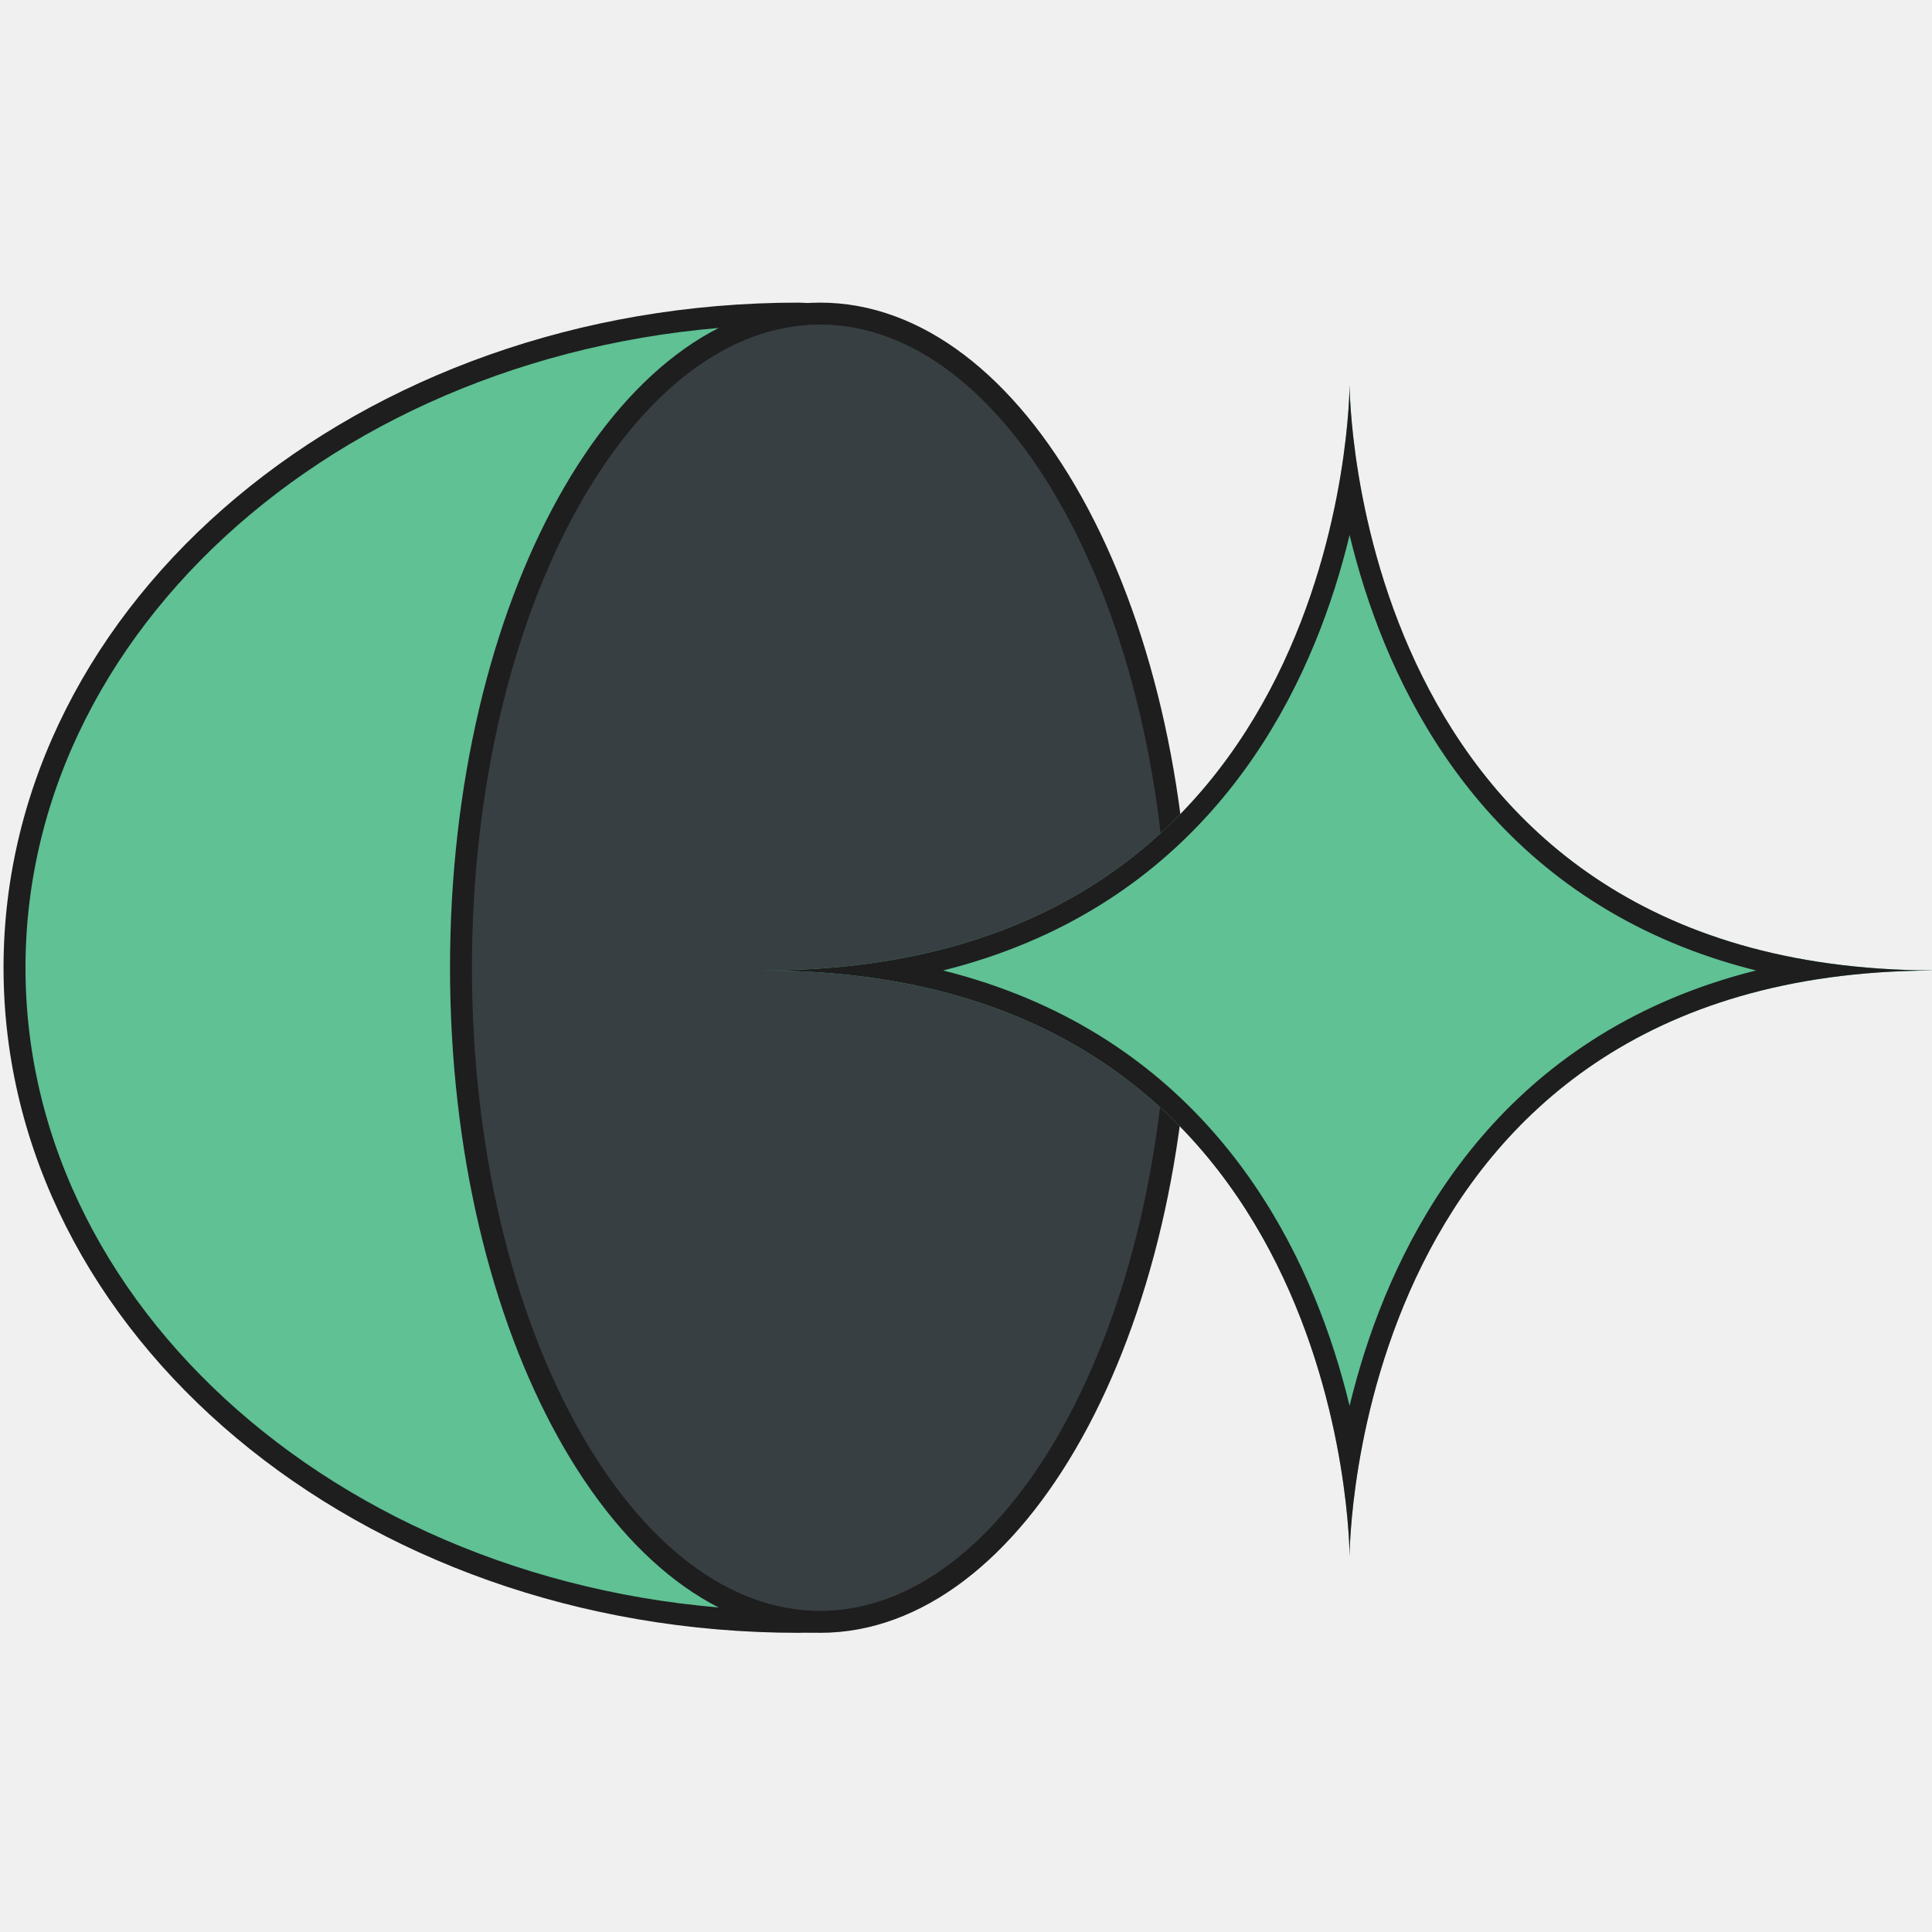
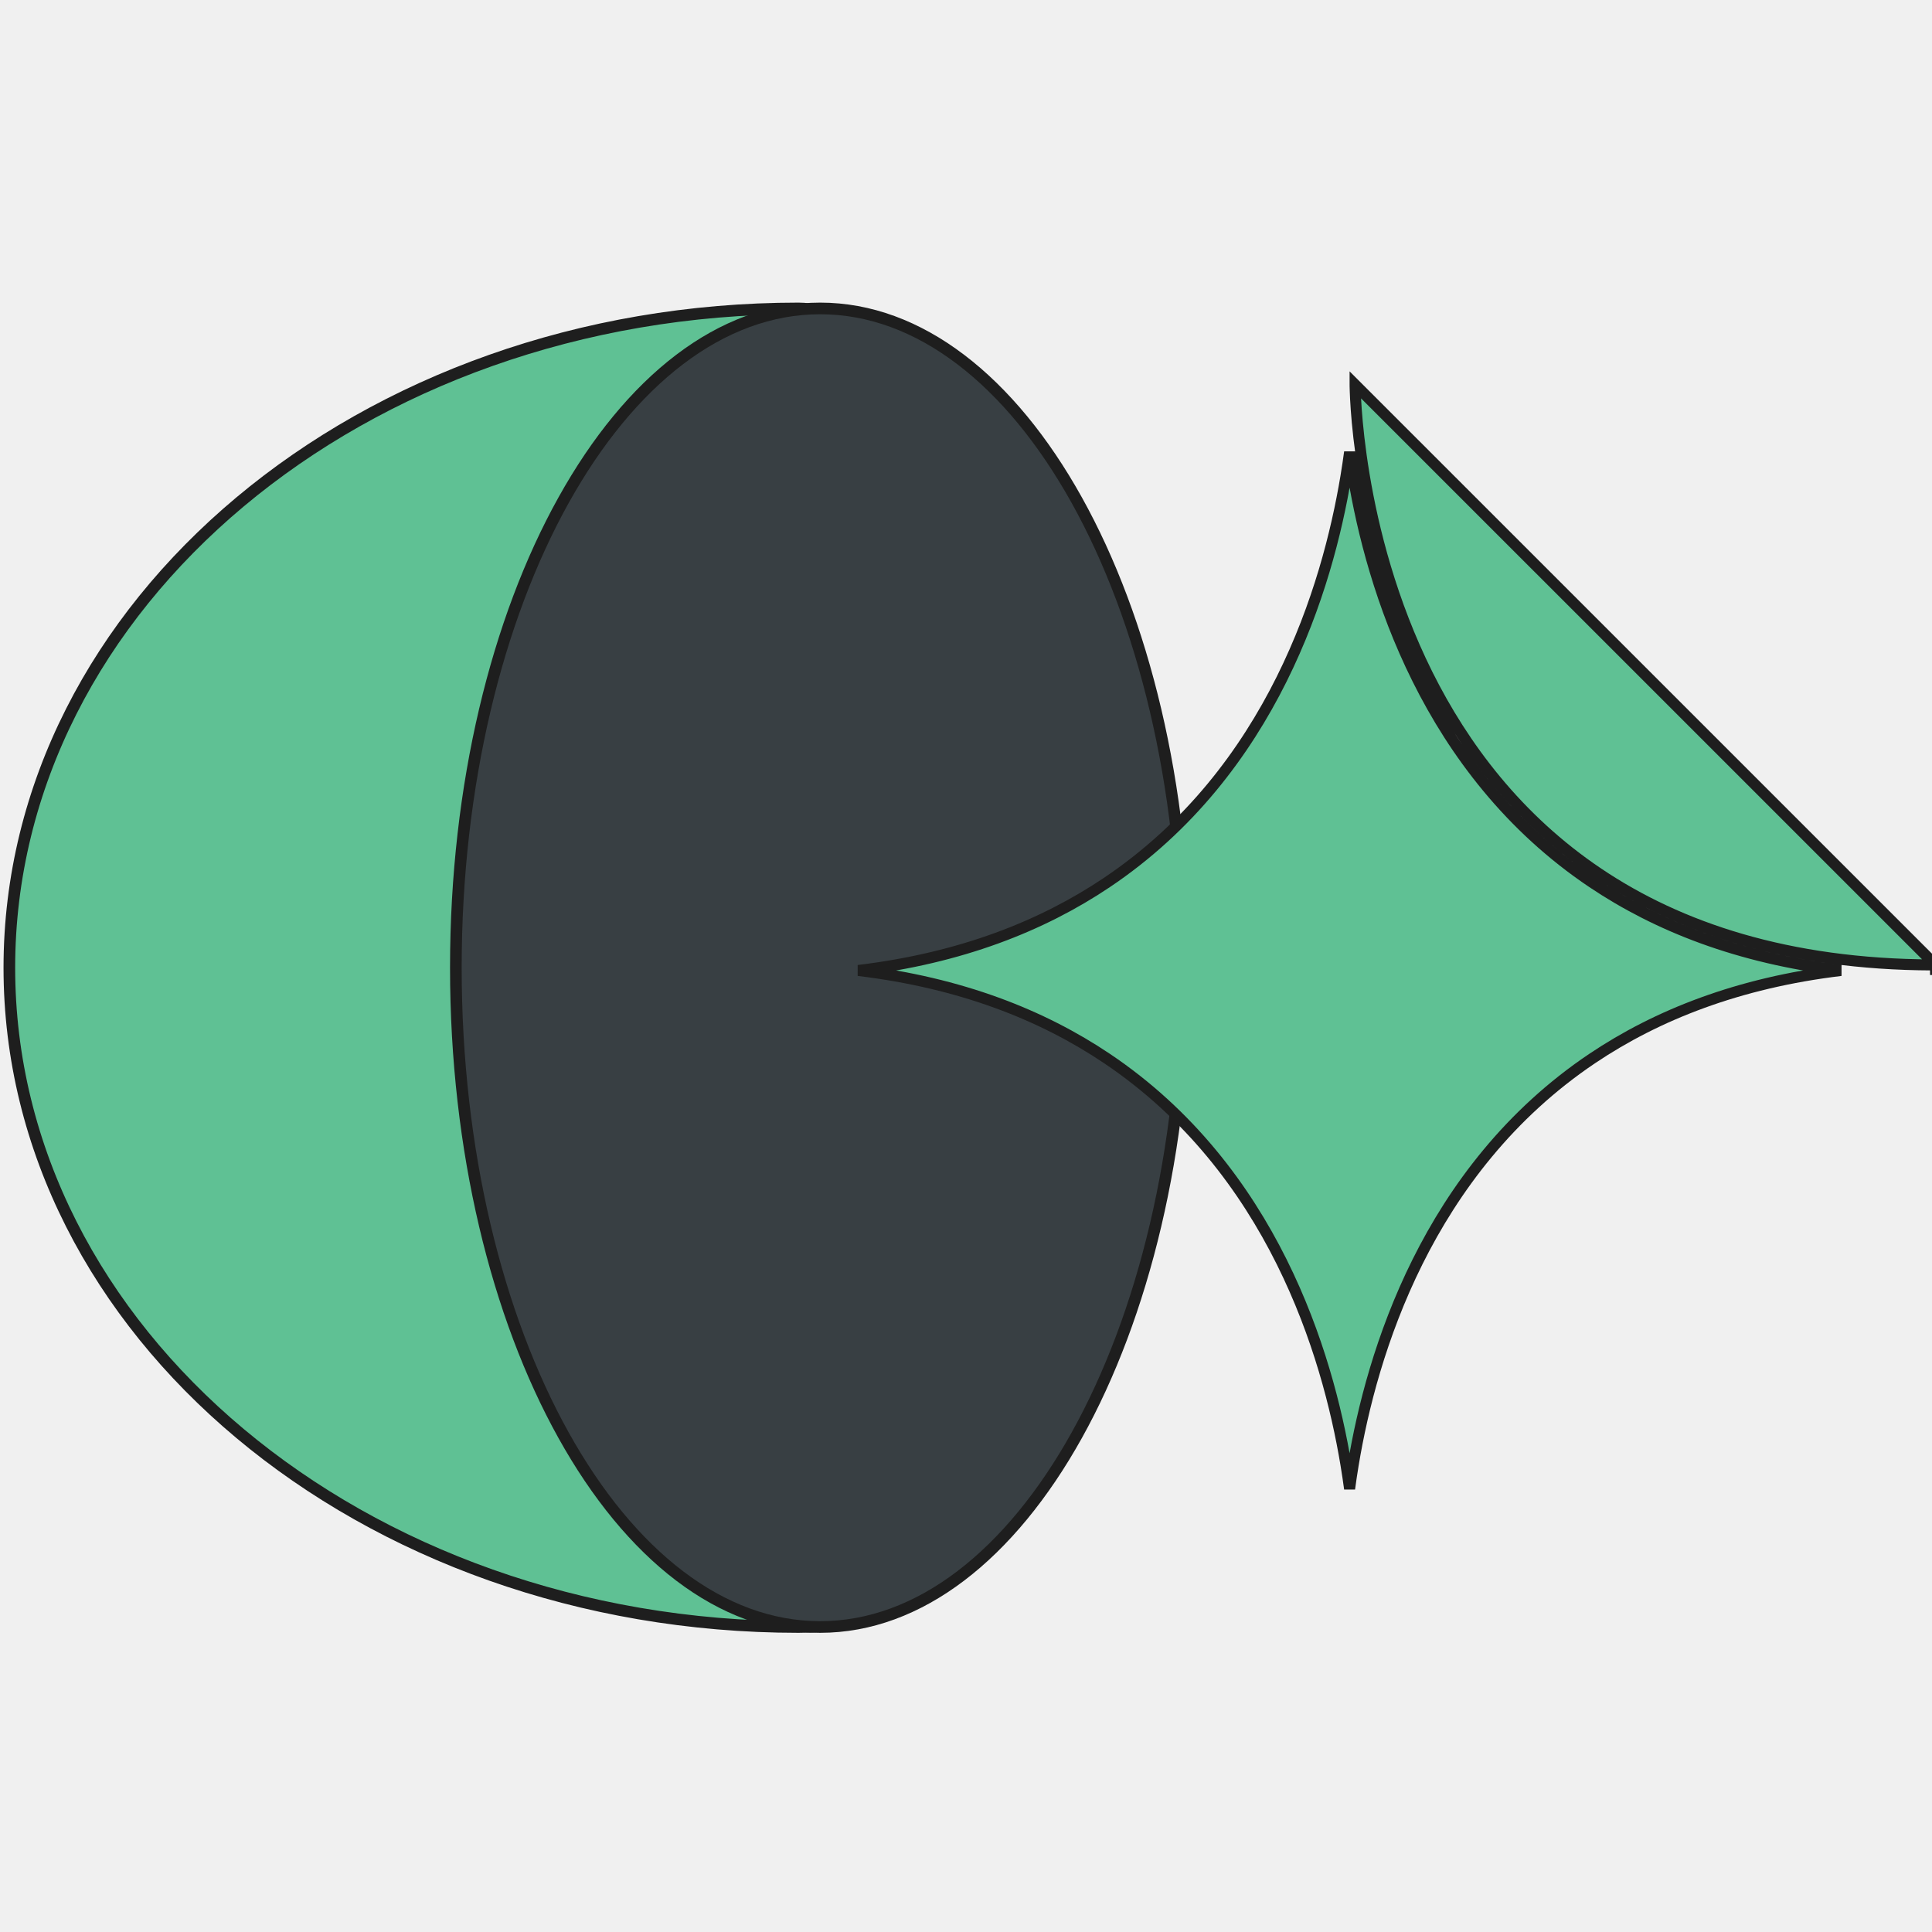
- <svg xmlns="http://www.w3.org/2000/svg" width="88" height="88" viewBox="0 0 88 88" fill="none">
-   <g clip-path="url(#clip0_702_3346)">
-     <path d="M42.149 44.078C42.149 48.285 42.475 52.289 42.782 55.912C42.794 56.057 42.806 56.201 42.819 56.344C43.112 59.804 43.374 62.888 43.309 65.487C43.241 68.205 42.816 70.292 41.785 71.696C40.782 73.062 39.133 73.873 36.372 73.873C16.562 73.873 0.661 60.453 0.661 44.078C0.661 27.703 16.562 14.284 36.372 14.284C37.601 14.284 38.588 14.973 39.397 16.41C40.216 17.863 40.806 20.009 41.221 22.732C42.048 28.17 42.149 35.704 42.149 44.078Z" fill="#5FC194" stroke="#1E1E1E" />
-     <path d="M53.716 44.078C53.716 52.375 51.844 59.862 48.841 65.257C45.83 70.668 41.749 73.873 37.357 73.873C32.965 73.873 28.884 70.668 25.873 65.257C22.871 59.862 20.998 52.375 20.998 44.078C20.998 35.781 22.871 28.295 25.873 22.9C28.884 17.488 32.965 14.284 37.357 14.284C41.749 14.284 45.83 17.488 48.841 22.9C51.844 28.295 53.716 35.781 53.716 44.078Z" fill="#383F43" stroke="#1E1E1E" />
-     <mask id="path-3-inside-1_702_3346" fill="white">
-       <path d="M88.085 44.204C88.11 44.204 88.136 44.202 88.161 44.202H88.01C61.476 44.1 61.472 17.516 61.472 17.516C61.472 17.516 61.47 44.1 34.936 44.202H34.785C34.811 44.202 34.836 44.204 34.862 44.204C34.836 44.204 34.811 44.206 34.785 44.206H34.936C61.47 44.308 61.472 70.892 61.472 70.892C61.472 70.892 61.474 44.308 88.008 44.206H88.159C88.136 44.204 88.11 44.204 88.085 44.204Z" />
-     </mask>
-     <path d="M88.085 44.204C88.11 44.204 88.136 44.202 88.161 44.202H88.01C61.476 44.1 61.472 17.516 61.472 17.516C61.472 17.516 61.47 44.1 34.936 44.202H34.785C34.811 44.202 34.836 44.204 34.862 44.204C34.836 44.204 34.811 44.206 34.785 44.206H34.936C61.47 44.308 61.472 70.892 61.472 70.892C61.472 70.892 61.474 44.308 88.008 44.206H88.159C88.136 44.204 88.11 44.204 88.085 44.204Z" fill="#5FC194" />
-     <path d="M88.161 44.202L88.584 44.413L88.936 43.709L88.149 43.729L88.161 44.202ZM88.01 44.202L88.023 43.729L87.722 43.721L87.587 43.99L88.01 44.202ZM34.936 44.202H35.409V43.717L34.924 43.729L34.936 44.202ZM34.785 44.202L34.797 43.729L34.312 43.717V44.202H34.785ZM34.785 44.206H34.312V44.691L34.797 44.678L34.785 44.206ZM34.936 44.206L34.924 44.678L35.409 44.691V44.206H34.936ZM88.008 44.206L87.585 43.994L87.233 44.699L88.02 44.678L88.008 44.206ZM88.159 44.206L88.147 44.678L88.448 44.686L88.582 44.417L88.159 44.206ZM88.097 44.676L88.173 44.675L88.149 43.729L88.073 43.731L88.097 44.676ZM88.097 43.731L88.023 43.729L87.998 44.675L88.072 44.676L88.097 43.731ZM88.073 43.731L87.996 43.733L88.02 44.678L88.097 44.676L88.073 43.731ZM88.072 44.676L88.147 44.678L88.172 43.733L88.097 43.731L88.072 44.676ZM88.149 43.729L87.996 43.733L88.02 44.678L88.173 44.675L88.149 43.729ZM87.738 43.991L87.736 43.995L88.582 44.417L88.584 44.413L87.738 43.991ZM87.587 43.99L87.585 43.994L88.431 44.417L88.433 44.413L87.587 43.99ZM87.998 44.675L88.147 44.678L88.172 43.733L88.023 43.729L87.998 44.675ZM34.924 43.729L34.849 43.731L34.874 44.676L34.949 44.675L34.924 43.729ZM34.924 43.729L34.773 43.733L34.797 44.678L34.949 44.675L34.924 43.729ZM34.464 44.202V44.206H35.409V44.202H34.464ZM34.773 44.675L34.849 44.676L34.874 43.731L34.797 43.729L34.773 44.675ZM34.312 44.202V44.206H35.258V44.202H34.312ZM34.773 44.675L34.924 44.678L34.949 43.733L34.797 43.729L34.773 44.675ZM34.85 43.731L34.773 43.733L34.797 44.678L34.874 44.676L34.85 43.731ZM34.849 44.676L34.924 44.678L34.949 43.733L34.874 43.731L34.849 44.676ZM88.01 44.202L88.007 45.147H88.01V44.202ZM61.472 17.516L62.418 17.516L60.527 17.516L61.472 17.516ZM34.936 44.202V45.147L34.94 45.147L34.936 44.202ZM34.936 44.206L34.94 43.26H34.936V44.206ZM61.472 70.892L60.527 70.892H62.418L61.472 70.892ZM88.008 44.206V43.26L88.005 43.26L88.008 44.206ZM88.159 44.206V45.151L88.238 43.264L88.159 44.206ZM88.085 45.149C88.103 45.149 88.119 45.149 88.131 45.149C88.143 45.148 88.154 45.148 88.159 45.148C88.166 45.147 88.168 45.147 88.169 45.147C88.17 45.147 88.167 45.147 88.161 45.147V43.256C88.143 43.256 88.127 43.257 88.115 43.257C88.103 43.257 88.092 43.258 88.087 43.258C88.079 43.258 88.078 43.258 88.077 43.258C88.076 43.258 88.079 43.258 88.085 43.258V45.149ZM88.161 43.256H88.01V45.147H88.161V43.256ZM88.014 43.256C81.546 43.231 76.757 41.596 73.197 39.204C69.63 36.809 67.24 33.617 65.637 30.399C64.032 27.178 63.225 23.948 62.82 21.516C62.618 20.302 62.517 19.293 62.467 18.591C62.442 18.24 62.43 17.966 62.424 17.783C62.421 17.691 62.419 17.622 62.419 17.577C62.418 17.554 62.418 17.538 62.418 17.527C62.418 17.522 62.418 17.519 62.418 17.517C62.418 17.516 62.418 17.515 62.418 17.515C62.418 17.515 62.418 17.515 62.418 17.515C62.418 17.515 62.418 17.516 61.472 17.516C60.527 17.516 60.527 17.516 60.527 17.517C60.527 17.517 60.527 17.518 60.527 17.519C60.527 17.52 60.527 17.522 60.527 17.524C60.527 17.529 60.527 17.535 60.527 17.543C60.527 17.558 60.527 17.58 60.528 17.607C60.529 17.663 60.53 17.743 60.534 17.846C60.541 18.052 60.554 18.349 60.581 18.726C60.635 19.478 60.742 20.546 60.955 21.826C61.38 24.382 62.232 27.805 63.945 31.242C65.659 34.683 68.246 38.157 72.142 40.774C76.045 43.396 81.207 45.121 88.007 45.147L88.014 43.256ZM61.472 17.516C60.527 17.516 60.527 17.515 60.527 17.515C60.527 17.515 60.527 17.515 60.527 17.515C60.527 17.515 60.527 17.516 60.527 17.517C60.527 17.519 60.527 17.522 60.527 17.527C60.527 17.538 60.526 17.554 60.526 17.577C60.525 17.622 60.524 17.691 60.521 17.783C60.515 17.966 60.502 18.24 60.477 18.591C60.427 19.293 60.327 20.302 60.125 21.516C59.72 23.948 58.913 27.178 57.308 30.399C55.705 33.617 53.316 36.809 49.749 39.204C46.189 41.596 41.4 43.231 34.933 43.256L34.94 45.147C41.739 45.121 46.901 43.396 50.804 40.774C54.7 38.156 57.287 34.683 59.001 31.242C60.713 27.805 61.565 24.382 61.99 21.826C62.203 20.546 62.31 19.478 62.364 18.726C62.39 18.349 62.404 18.052 62.411 17.846C62.414 17.743 62.416 17.663 62.417 17.607C62.417 17.579 62.417 17.558 62.418 17.543C62.418 17.535 62.418 17.529 62.418 17.524C62.418 17.522 62.418 17.52 62.418 17.519C62.418 17.518 62.418 17.517 62.418 17.517C62.418 17.516 62.418 17.516 61.472 17.516ZM34.936 43.256H34.785V45.147H34.936V43.256ZM34.785 45.147C34.78 45.147 34.776 45.147 34.777 45.147C34.778 45.147 34.78 45.147 34.787 45.148C34.793 45.148 34.804 45.148 34.815 45.149C34.827 45.149 34.843 45.149 34.862 45.149V43.258C34.867 43.258 34.87 43.258 34.87 43.258C34.869 43.258 34.867 43.258 34.86 43.258C34.854 43.258 34.843 43.257 34.832 43.257C34.819 43.257 34.803 43.256 34.785 43.256V45.147ZM34.862 43.258C34.843 43.258 34.828 43.259 34.815 43.259C34.804 43.259 34.793 43.26 34.787 43.26C34.78 43.26 34.778 43.26 34.777 43.26C34.776 43.26 34.78 43.26 34.785 43.26V45.151C34.803 45.151 34.819 45.151 34.831 45.151C34.843 45.15 34.854 45.15 34.86 45.15C34.867 45.149 34.869 45.149 34.87 45.149C34.87 45.149 34.867 45.149 34.862 45.149V43.258ZM34.785 45.151H34.936V43.26H34.785V45.151ZM34.933 45.151C41.4 45.176 46.189 46.812 49.749 49.203C53.316 51.599 55.705 54.791 57.308 58.009C58.913 61.23 59.72 64.46 60.125 66.892C60.327 68.106 60.427 69.115 60.477 69.817C60.502 70.168 60.515 70.441 60.521 70.625C60.524 70.717 60.525 70.786 60.526 70.831C60.526 70.853 60.527 70.87 60.527 70.88C60.527 70.885 60.527 70.889 60.527 70.891C60.527 70.892 60.527 70.892 60.527 70.893C60.527 70.893 60.527 70.892 60.527 70.893C60.527 70.892 60.527 70.892 61.472 70.892C62.418 70.892 62.418 70.891 62.418 70.891C62.418 70.89 62.418 70.889 62.418 70.889C62.418 70.887 62.418 70.885 62.418 70.883C62.418 70.879 62.418 70.873 62.418 70.865C62.417 70.85 62.417 70.828 62.417 70.8C62.416 70.745 62.414 70.665 62.411 70.562C62.404 70.356 62.39 70.058 62.364 69.682C62.31 68.93 62.203 67.861 61.99 66.581C61.565 64.026 60.713 60.603 59.001 57.166C57.287 53.724 54.7 50.251 50.804 47.634C46.901 45.012 41.739 43.286 34.94 43.26L34.933 45.151ZM61.472 70.892C62.418 70.892 62.418 70.892 62.418 70.893C62.418 70.892 62.418 70.893 62.418 70.893C62.418 70.892 62.418 70.892 62.418 70.891C62.418 70.889 62.418 70.885 62.418 70.88C62.418 70.87 62.418 70.853 62.419 70.831C62.419 70.786 62.421 70.717 62.424 70.625C62.43 70.441 62.442 70.168 62.467 69.817C62.517 69.115 62.618 68.106 62.82 66.892C63.224 64.46 64.031 61.23 65.636 58.009C67.239 54.791 69.629 51.599 73.195 49.203C76.755 46.812 81.544 45.176 88.012 45.151L88.005 43.26C81.205 43.286 76.043 45.012 72.141 47.634C68.244 50.251 65.658 53.724 63.944 57.166C62.231 60.603 61.38 64.026 60.954 66.581C60.742 67.861 60.635 68.93 60.581 69.682C60.554 70.058 60.541 70.356 60.534 70.562C60.53 70.665 60.529 70.745 60.528 70.8C60.527 70.828 60.527 70.85 60.527 70.865C60.527 70.873 60.527 70.879 60.527 70.883C60.527 70.885 60.527 70.887 60.527 70.889C60.527 70.889 60.527 70.89 60.527 70.891C60.527 70.891 60.527 70.892 61.472 70.892ZM88.008 45.151H88.159V43.26H88.008V45.151ZM88.238 43.264C88.168 43.258 88.101 43.258 88.085 43.258V45.149C88.091 45.149 88.096 45.149 88.099 45.149C88.101 45.149 88.102 45.149 88.103 45.149C88.104 45.149 88.104 45.149 88.104 45.149C88.104 45.149 88.104 45.149 88.103 45.149C88.102 45.149 88.1 45.149 88.099 45.149C88.095 45.149 88.089 45.149 88.081 45.148L88.238 43.264Z" fill="#1E1E1E" mask="url(#path-3-inside-1_702_3346)" />
+ <svg xmlns="http://www.w3.org/2000/svg" width="166" height="166" viewBox="0 0 166 166" fill="none">
+   <g clip-path="url(#clip0_427_7260)">
+     <path d="M79.95 83.147C79.95 91.061 80.564 98.597 81.143 105.434C81.166 105.711 81.19 105.987 81.213 106.262C81.766 112.776 82.261 118.615 82.138 123.544C82.01 128.691 81.207 132.744 79.178 135.507C77.177 138.232 73.91 139.794 68.609 139.794C31.073 139.794 0.803 114.353 0.803 83.147C0.803 51.942 31.073 26.501 68.609 26.501C71.141 26.501 73.127 27.942 74.703 30.737C76.287 33.549 77.41 37.661 78.194 42.814C79.762 53.111 79.95 67.358 79.95 83.147Z" fill="#5FC194" stroke="#1E1E1E" />
+     <path d="M101.773 83.147C101.773 98.859 98.228 113.059 92.521 123.313C86.805 133.584 78.989 139.794 70.47 139.794C61.952 139.794 54.135 133.584 48.42 123.313C42.713 113.059 39.168 98.859 39.168 83.147C39.168 67.436 42.713 53.236 48.42 42.982C54.135 32.711 61.952 26.501 70.47 26.501C78.989 26.501 86.805 32.711 92.521 42.982C98.228 53.236 101.773 67.436 101.773 83.147Z" fill="#383F43" stroke="#1E1E1E" />
+     <path d="M166.304 82.915C166.316 82.915 166.328 82.916 166.34 82.917L166.304 83.772V82.915ZM166.304 82.915V82.908L166.021 82.908C166.02 82.908 166.02 82.908 166.02 82.908C153.59 82.86 144.298 79.712 137.345 75.041C130.388 70.369 125.744 64.152 122.642 57.928C119.54 51.702 117.986 45.475 117.208 40.802C116.82 38.466 116.625 36.522 116.528 35.163C116.48 34.483 116.456 33.95 116.444 33.589C116.438 33.408 116.434 33.27 116.433 33.177C116.432 33.131 116.432 33.096 116.432 33.074L116.432 33.048L166.304 82.915ZM115.959 38.844C116.047 39.505 116.152 40.212 116.276 40.957C117.064 45.692 118.64 52.015 121.796 58.349C124.953 64.686 129.695 71.043 136.817 75.826C142.38 79.563 149.376 82.328 158.171 83.384C149.375 84.44 142.377 87.206 136.814 90.942C129.693 95.726 124.951 102.083 121.794 108.419C118.638 114.754 117.063 121.077 116.275 125.812C116.151 126.556 116.047 127.262 115.959 127.923C115.871 127.262 115.766 126.556 115.642 125.812C114.855 121.077 113.279 114.754 110.123 108.419C106.967 102.083 102.225 95.726 95.103 90.942C89.541 87.206 82.544 84.441 73.748 83.384C82.544 82.328 89.541 79.563 95.103 75.826C102.225 71.043 106.967 64.686 110.123 58.349C113.279 52.015 114.855 45.692 115.642 40.957C115.766 40.212 115.871 39.505 115.959 38.844Z" fill="#5FC194" stroke="#1E1E1E" stroke-width="0.946" />
  </g>
  <defs>
-     <clipPath id="clip0_702_3346">
-       <rect width="88" height="88" fill="white" />
+     <clipPath id="clip0_427_7260">
+       <rect width="166" height="166" fill="white" />
    </clipPath>
  </defs>
</svg>
